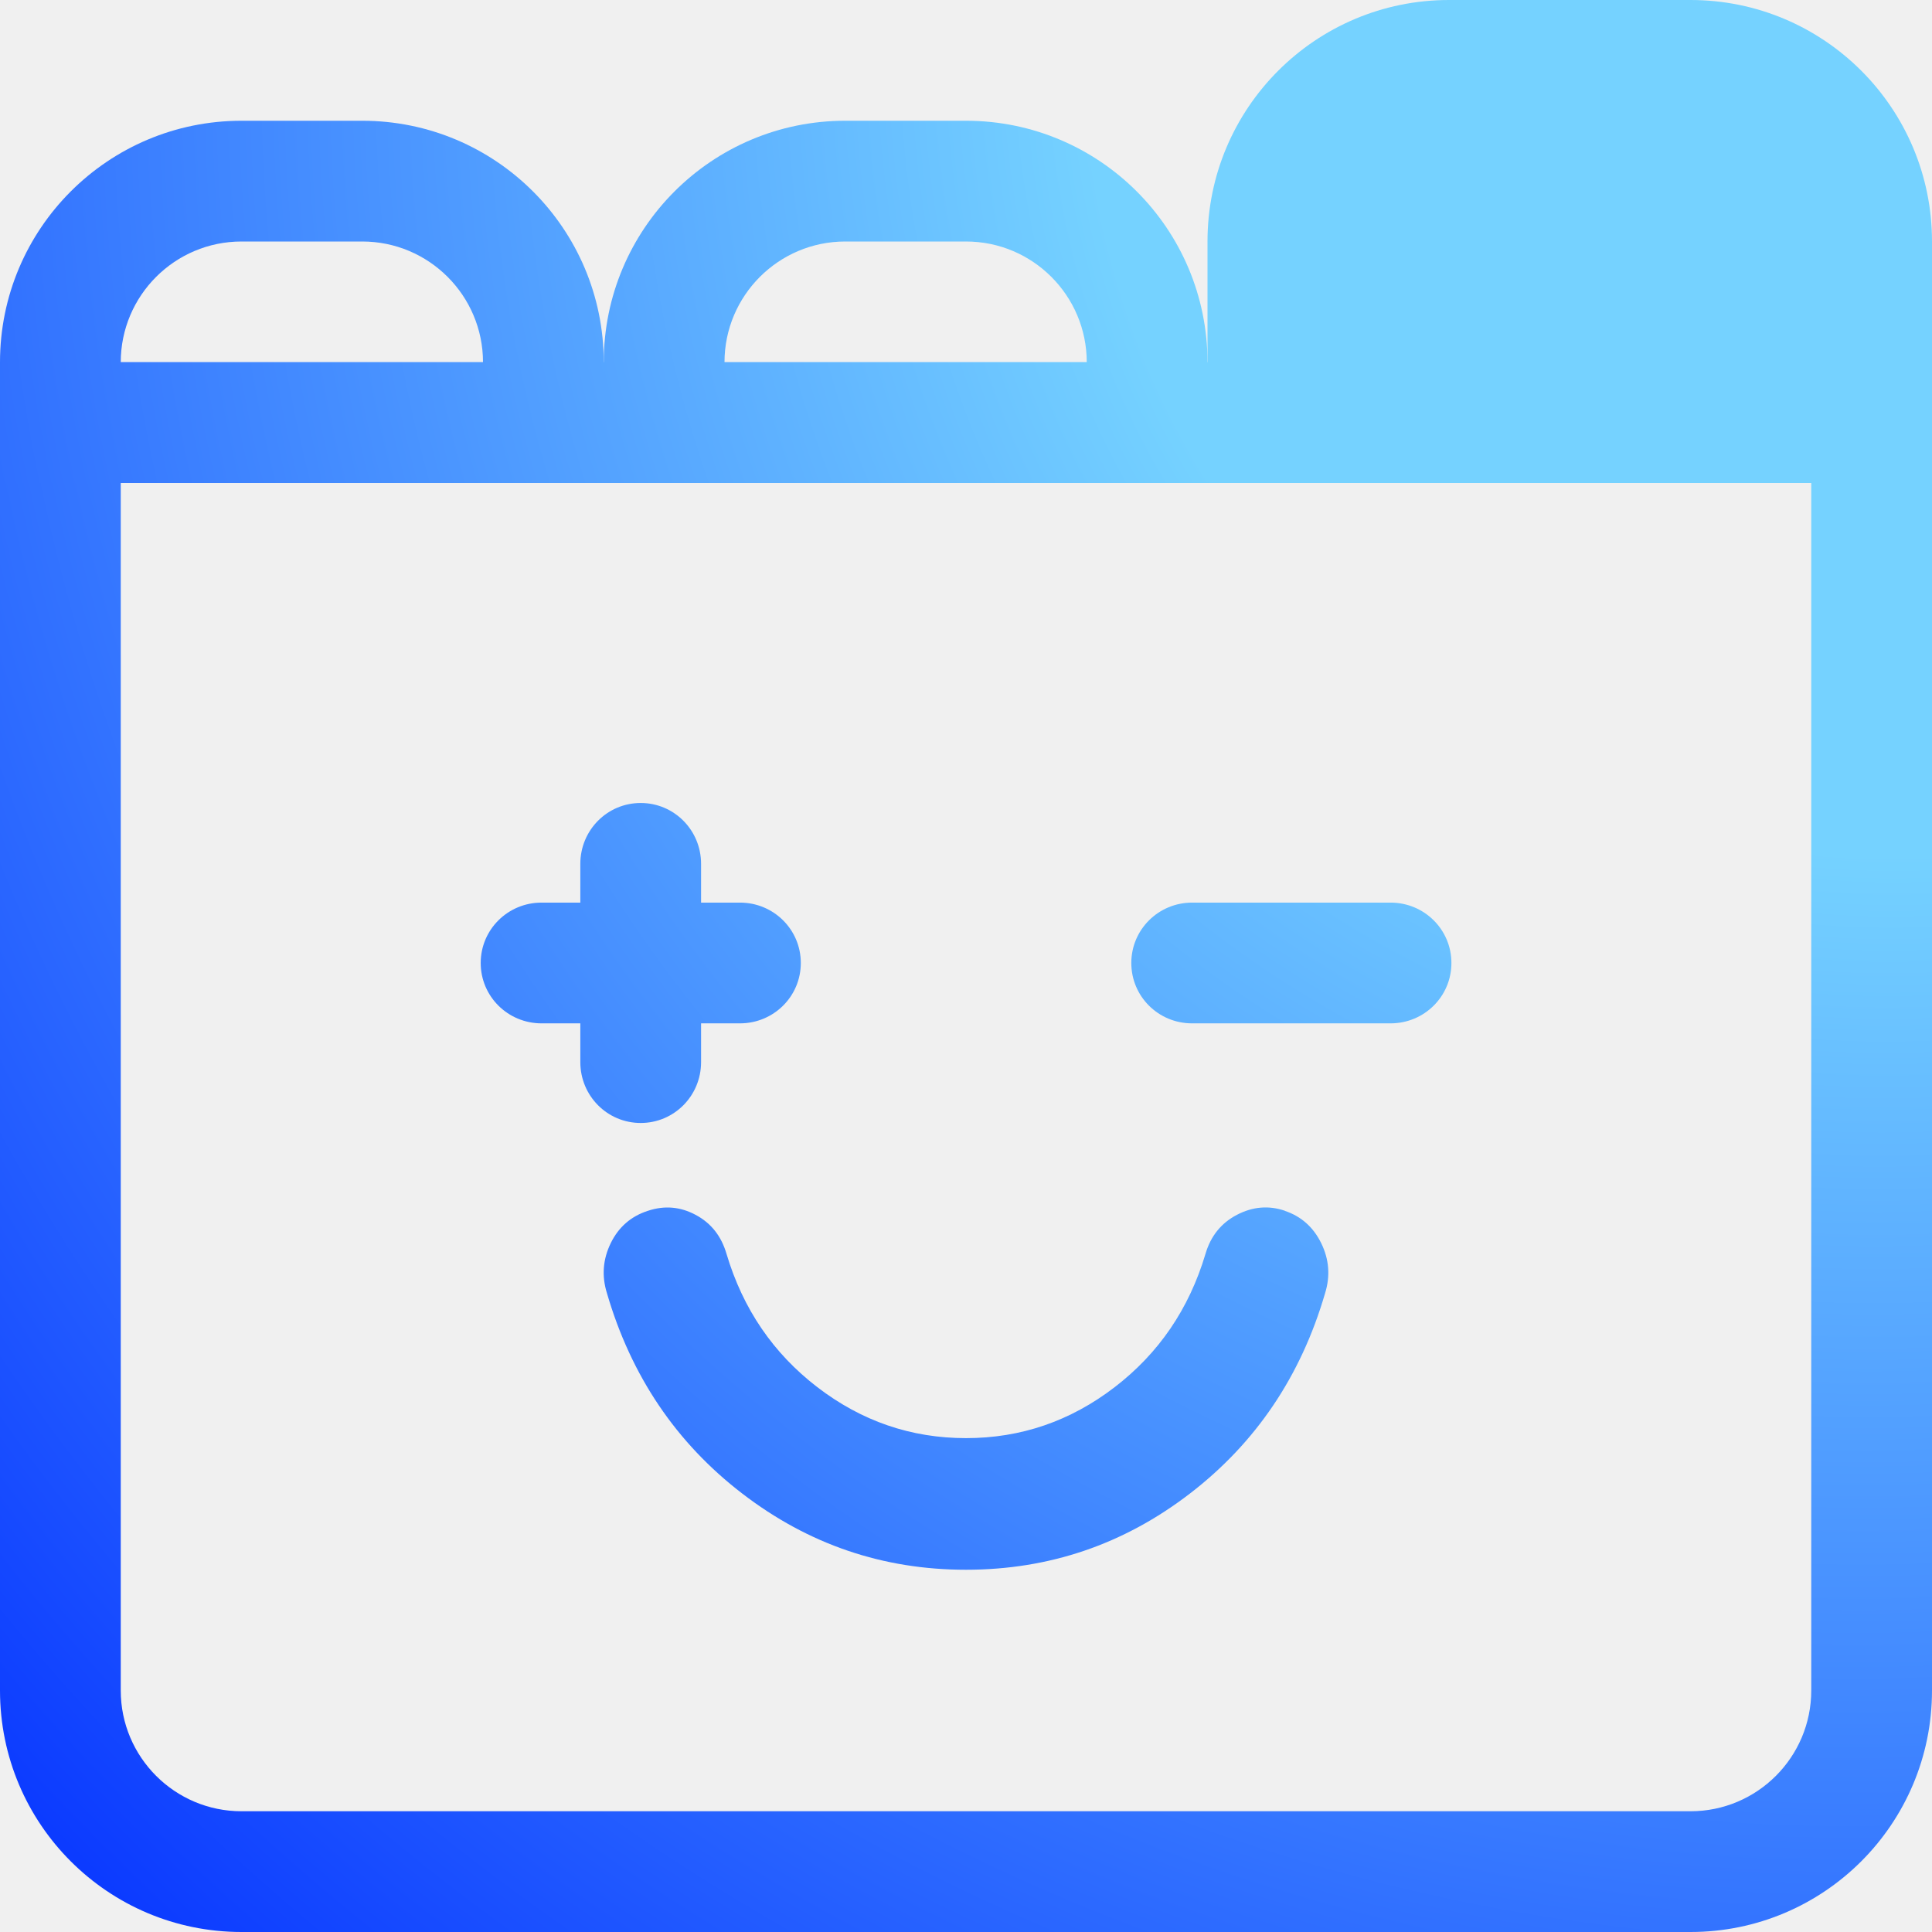
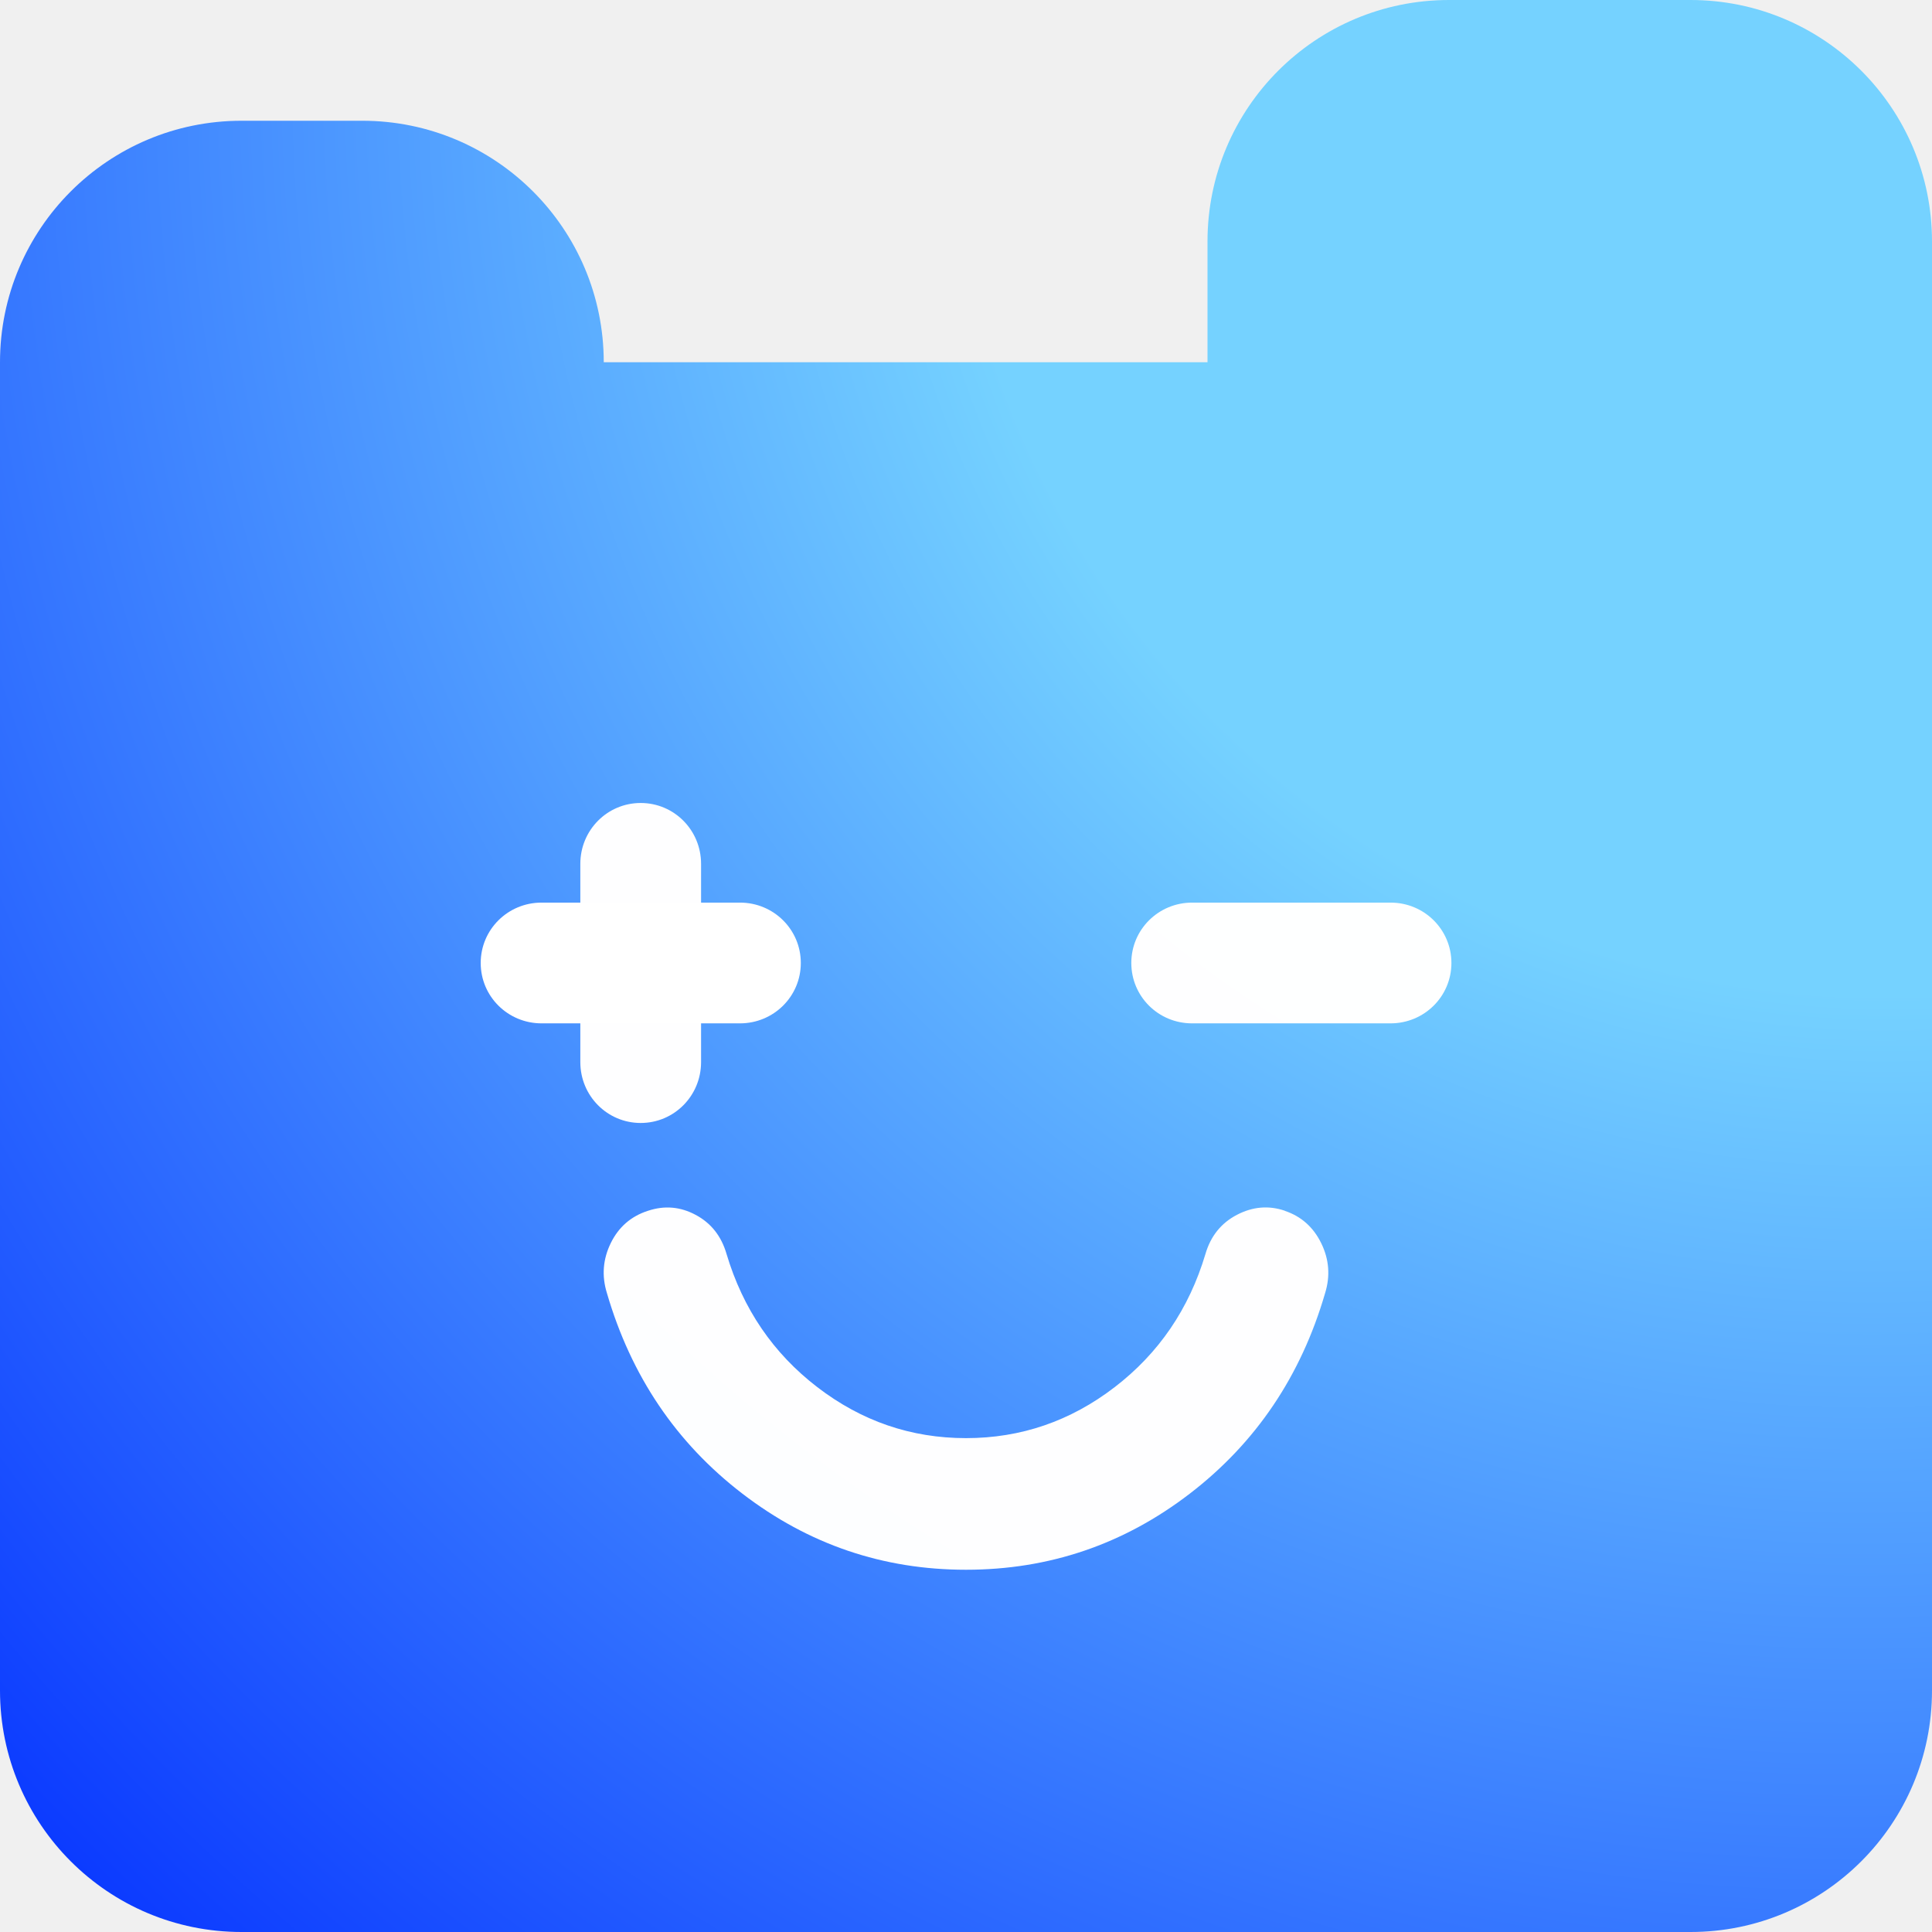
<svg xmlns="http://www.w3.org/2000/svg" xmlns:xlink="http://www.w3.org/1999/xlink" width="16px" height="16px" viewBox="0 0 16 16" version="1.1" id="svg1">
  <defs id="defs1">
+     <linearGradient id="linearGradient13">
+       <stop style="stop-color:#ffffff;stop-opacity:1;" offset="1" id="stop12" />
+       <stop style="stop-color:#0734ff;stop-opacity:1;" offset="1" id="stop13" />
+     </linearGradient>
+     <linearGradient id="linearGradient11">
+       <stop style="stop-color:#ffffff;stop-opacity:1;" offset="1" id="stop10" />
+       <stop style="stop-color:#0734ff;stop-opacity:1;" offset="1" id="stop11" />
+     </linearGradient>
    <linearGradient id="linearGradient8">
-       <stop style="stop-color:#75d2ff;stop-opacity:1;" offset="0.32" id="stop9" />
+       <stop style="stop-color:#75d2ff;stop-opacity:1;" offset="0.373" id="stop9" />
      <stop style="stop-color:#0734ff;stop-opacity:1;" offset="1" id="stop8" />
    </linearGradient>
-     <radialGradient xlink:href="#linearGradient8" id="radialGradient13" cx="340.473" cy="-12.278" fx="340.473" fy="-12.278" r="8" gradientUnits="userSpaceOnUse" gradientTransform="matrix(-1.985244,1.985084,-1.893349,-1.893349,668.7072,-699.0754)" />
+     <radialGradient xlink:href="#linearGradient8" id="radialGradient1" gradientUnits="userSpaceOnUse" gradientTransform="matrix(-1.985244,1.985084,-1.893349,-1.893349,668.7072,-699.0754)" cx="340.473" cy="-12.278" fx="340.473" fy="-12.278" r="8" />
+     <radialGradient xlink:href="#linearGradient13" id="radialGradient6" gradientUnits="userSpaceOnUse" gradientTransform="matrix(-1.985244,1.985084,-1.893349,-1.893349,668.7072,-699.0754)" cx="340.473" cy="-12.278" fx="340.473" fy="-12.278" r="8" />
+     <radialGradient xlink:href="#linearGradient11" id="radialGradient8" gradientUnits="userSpaceOnUse" gradientTransform="matrix(-1.985244,1.985084,-1.893349,-1.893349,668.7072,-699.0754)" cx="340.473" cy="-12.278" fx="340.473" fy="-12.278" r="8" />
  </defs>
  <g id="page-1" stroke="none" stroke-width="1" fill="none" fill-rule="evenodd">
-     <g id="artboard" fill="#4D4D4D">
-       <g id="g13" style="fill-opacity:1;fill:url(#radialGradient13)">
-         <path d="m 1,4 v 10 c 0,0.552 0.448,1 1,1 h 12 c 0.552,0 1,-0.448 1,-1 V 4 Z M 0,3 h 16 v 11 c 0,1.105 -0.895,2 -2,2 H 2 C 0.895,16 0,15.105 0,14 Z" id="window" fill-rule="nonzero" style="display:inline;fill:url(#radialGradient13);fill-opacity:1.0" />
-         <path d="m 12,0 h 2 c 1.105,0 2,0.895 2,2 V 4 H 10 V 2 c 0,-1.105 0.895,-2 2,-2 z" id="tab-0" fill-rule="nonzero" style="fill:url(#radialGradient13);fill-opacity:1.0" />
-         <path d="M 9,3 C 9,2.448 8.552,2 8,2 H 7 C 6.448,2 6,2.448 6,3 Z M 7,1 h 1 c 1.105,0 2,0.895 2,2 V 4 H 5 V 3 C 5,1.895 5.895,1 7,1 Z" id="tab-1" fill-rule="nonzero" style="fill:url(#radialGradient13);fill-opacity:1.0" />
-         <path d="M 4,3 C 4,2.448 3.552,2 3,2 H 2 C 1.448,2 1,2.448 1,3 Z M 2,1 H 3 C 4.105,1 5,1.895 5,3 V 4 H 0 V 3 C 0,1.895 0.895,1 2,1 Z" id="tab-2" fill-rule="nonzero" style="fill:url(#radialGradient13);fill-opacity:1.0" />
-         <path d="m 10.641,10.027 c -0.135,-0.046 -0.268,-0.034 -0.398,0.034 -0.13,0.068 -0.217,0.176 -0.26,0.324 C 9.847,10.84 9.597,11.207 9.231,11.488 8.865,11.769 8.455,11.91 8,11.91 7.545,11.91 7.135,11.769 6.769,11.488 6.403,11.207 6.153,10.84 6.017,10.385 5.974,10.237 5.889,10.129 5.761,10.061 5.634,9.993 5.503,9.982 5.367,10.027 c -0.141,0.045 -0.244,0.135 -0.309,0.268 -0.065,0.133 -0.076,0.271 -0.032,0.413 0.2,0.687 0.574,1.241 1.121,1.661 C 6.695,12.79 7.312,13 8,13 c 0.688,0 1.306,-0.21 1.853,-0.63 0.547,-0.42 0.921,-0.974 1.121,-1.661 0.044,-0.142 0.033,-0.28 -0.032,-0.413 -0.065,-0.133 -0.166,-0.223 -0.301,-0.268 z" id="smile" fill-rule="nonzero" style="fill:url(#radialGradient13);fill-opacity:1.0" />
-         <path d="M 10,7 C 9.724,7 9.488,7.098 9.293,7.293 9.098,7.488 9,7.724 9,8 9,8.276 9.098,8.512 9.293,8.707 9.488,8.902 9.724,9 10,9 10.276,9 10.512,8.902 10.707,8.707 10.902,8.512 11,8.276 11,8 11,7.724 10.902,7.488 10.707,7.293 10.512,7.098 10.276,7 10,7 Z" id="eye-2" fill-rule="nonzero" style="display:none;fill:url(#radialGradient13);fill-opacity:1.0" />
-         <path id="rect8" style="fill:url(#radialGradient13);stroke-width:58.587;fill-opacity:1.0" d="m 5.306,9.3 c -0.277,0 -0.5,-0.225 -0.5,-0.504 V 7.154 C 4.806,6.875 5.029,6.65 5.306,6.65 c 0.277,0 0.5,0.225 0.5,0.504 V 8.796 C 5.806,9.075 5.583,9.3 5.306,9.3 Z" />
-         <path id="path12" style="fill:url(#radialGradient13);stroke-width:58.587;fill-opacity:1.0" d="m 3.981,7.975 c 0,-0.277 0.225,-0.5 0.504,-0.5 h 1.643 c 0.279,0 0.504,0.223 0.504,0.5 0,0.277 -0.225,0.5 -0.504,0.5 H 4.485 C 4.206,8.475 3.981,8.252 3.981,7.975 Z" />
-         <path id="path12-2" style="display:inline;fill:url(#radialGradient13);stroke-width:58.587;fill-opacity:1.0" d="m 9.369,7.975 c 0,-0.277 0.225,-0.5 0.504,-0.5 h 1.643 c 0.279,0 0.504,0.223 0.504,0.5 0,0.277 -0.225,0.5 -0.504,0.5 H 9.872 C 9.593,8.475 9.369,8.252 9.369,7.975 Z" />
-       </g>
-     </g>
+     <path id="window" style="display:inline;fill:url(#radialGradient1);fill-opacity:1" d="M 12,0 C 10.895,0 10,0.895 10,2 V 3 H 5 C 5,1.895 4.105,1 3,1 H 2 C 0.895,1 0,1.895 0,3 v 1 10 c 0,1.105 0.895,2 2,2 h 12 c 1.105,0 2,-0.895 2,-2 V 3 2 C 16,0.895 15.105,0 14,0 Z" />
+     <path d="m 10.641,10.027 c -0.135,-0.046 -0.268,-0.034 -0.398,0.034 -0.13,0.068 -0.217,0.176 -0.26,0.324 C 9.847,10.84 9.597,11.207 9.231,11.488 8.865,11.769 8.455,11.91 8,11.91 7.545,11.91 7.135,11.769 6.769,11.488 6.403,11.207 6.153,10.84 6.017,10.385 5.974,10.237 5.889,10.129 5.761,10.061 5.634,9.993 5.503,9.982 5.367,10.027 c -0.141,0.045 -0.244,0.135 -0.309,0.268 -0.065,0.133 -0.076,0.271 -0.032,0.413 0.2,0.687 0.574,1.241 1.121,1.661 C 6.695,12.79 7.312,13 8,13 c 0.688,0 1.306,-0.21 1.853,-0.63 0.547,-0.42 0.921,-0.974 1.121,-1.661 0.044,-0.142 0.033,-0.28 -0.032,-0.413 -0.065,-0.133 -0.166,-0.223 -0.301,-0.268 z" id="smile" fill-rule="nonzero" style="fill:#ffffff;fill-opacity:0.989" />
+     <path d="M 10,7 C 9.724,7 9.488,7.098 9.293,7.293 9.098,7.488 9,7.724 9,8 9,8.276 9.098,8.512 9.293,8.707 9.488,8.902 9.724,9 10,9 10.276,9 10.512,8.902 10.707,8.707 10.902,8.512 11,8.276 11,8 11,7.724 10.902,7.488 10.707,7.293 10.512,7.098 10.276,7 10,7 Z" id="eye-2" fill-rule="nonzero" style="display:none;fill:url(#radialGradient6);fill-opacity:1" />
+     <path id="rect8" style="fill:#ffffff;fill-opacity:0.989;stroke-width:58.587" d="m 5.306,9.3 c -0.277,0 -0.5,-0.225 -0.5,-0.504 V 7.154 C 4.806,6.875 5.029,6.65 5.306,6.65 c 0.277,0 0.5,0.225 0.5,0.504 V 8.796 C 5.806,9.075 5.583,9.3 5.306,9.3 Z" />
+     <path id="path12" style="fill:url(#radialGradient8);fill-opacity:1;stroke-width:58.587" d="m 3.981,7.975 c 0,-0.277 0.225,-0.5 0.504,-0.5 h 1.643 c 0.279,0 0.504,0.223 0.504,0.5 0,0.277 -0.225,0.5 -0.504,0.5 H 4.485 C 4.206,8.475 3.981,8.252 3.981,7.975 Z" />
+     <path id="path12-2" style="display:inline;fill:#ffffff;fill-opacity:0.989;stroke-width:58.587" d="m 9.369,7.975 c 0,-0.277 0.225,-0.5 0.504,-0.5 h 1.643 c 0.279,0 0.504,0.223 0.504,0.5 0,0.277 -0.225,0.5 -0.504,0.5 H 9.872 C 9.593,8.475 9.369,8.252 9.369,7.975 Z" />
  </g>
</svg>
